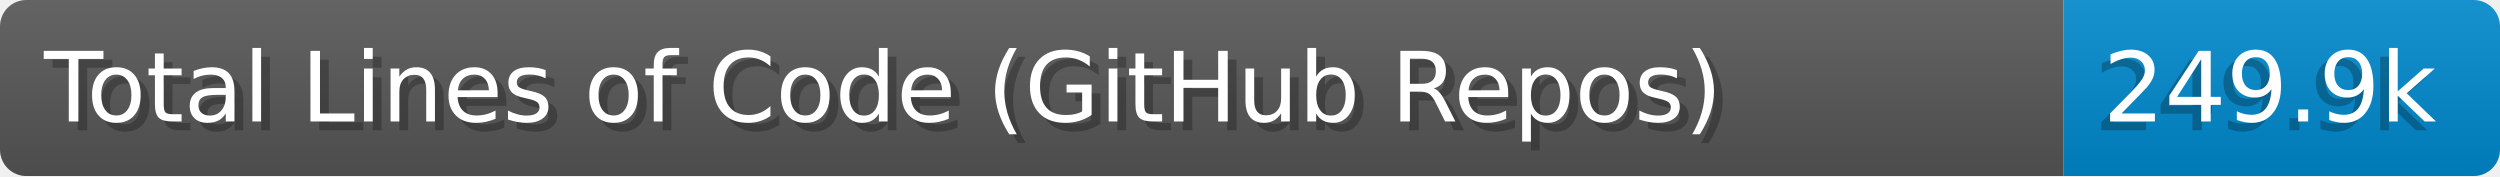
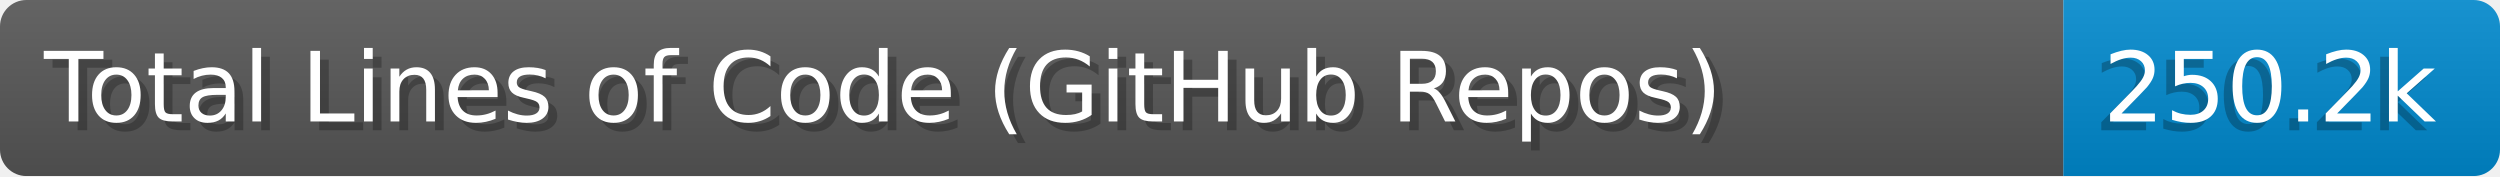
- <svg xmlns="http://www.w3.org/2000/svg" width="284.0" height="20" viewBox="0 0 2840.0 200" role="img" aria-label="Total Lines of Code (GitHub Repos): 249.9k">
+ <svg xmlns="http://www.w3.org/2000/svg" width="284.0" height="20" viewBox="0 0 2840.0 200" role="img" aria-label="Total Lines of Code (GitHub Repos): 250.2k">
  <linearGradient id="a" x2="0" y2="100%">
    <stop offset="0" stop-opacity=".1" stop-color="#EEE" />
    <stop offset="1" stop-opacity=".1" />
  </linearGradient>
  <mask id="m">
    <rect width="2840.0" height="200" rx="30" fill="#FFF" />
  </mask>
  <g mask="url(#m)">
    <rect width="2344.0" height="200" fill="#555" />
    <rect width="496.0" height="200" fill="#08C" x="2344.0" />
    <rect width="2840.0" height="200" fill="url(#a)" />
  </g>
  <g aria-hidden="true" fill="#fff" text-anchor="start" font-family="Verdana,DejaVu Sans,sans-serif" font-size="110">
    <text x="60" y="148" textLength="2244.0" fill="#000" opacity="0.25">Total Lines of Code (GitHub Repos)</text>
    <text x="50" y="138" textLength="2244.0">Total Lines of Code (GitHub Repos)</text>
-     <text x="2379.0" y="148" textLength="396.0" fill="#000" opacity="0.25">249.9k</text>
-     <text x="2389.0" y="138" textLength="396.0">249.9k</text>
+     <text x="2379.0" y="148" textLength="396.0" fill="#000" opacity="0.25">250.2k</text>
+     <text x="2389.0" y="138" textLength="396.0">250.2k</text>
  </g>
</svg>
